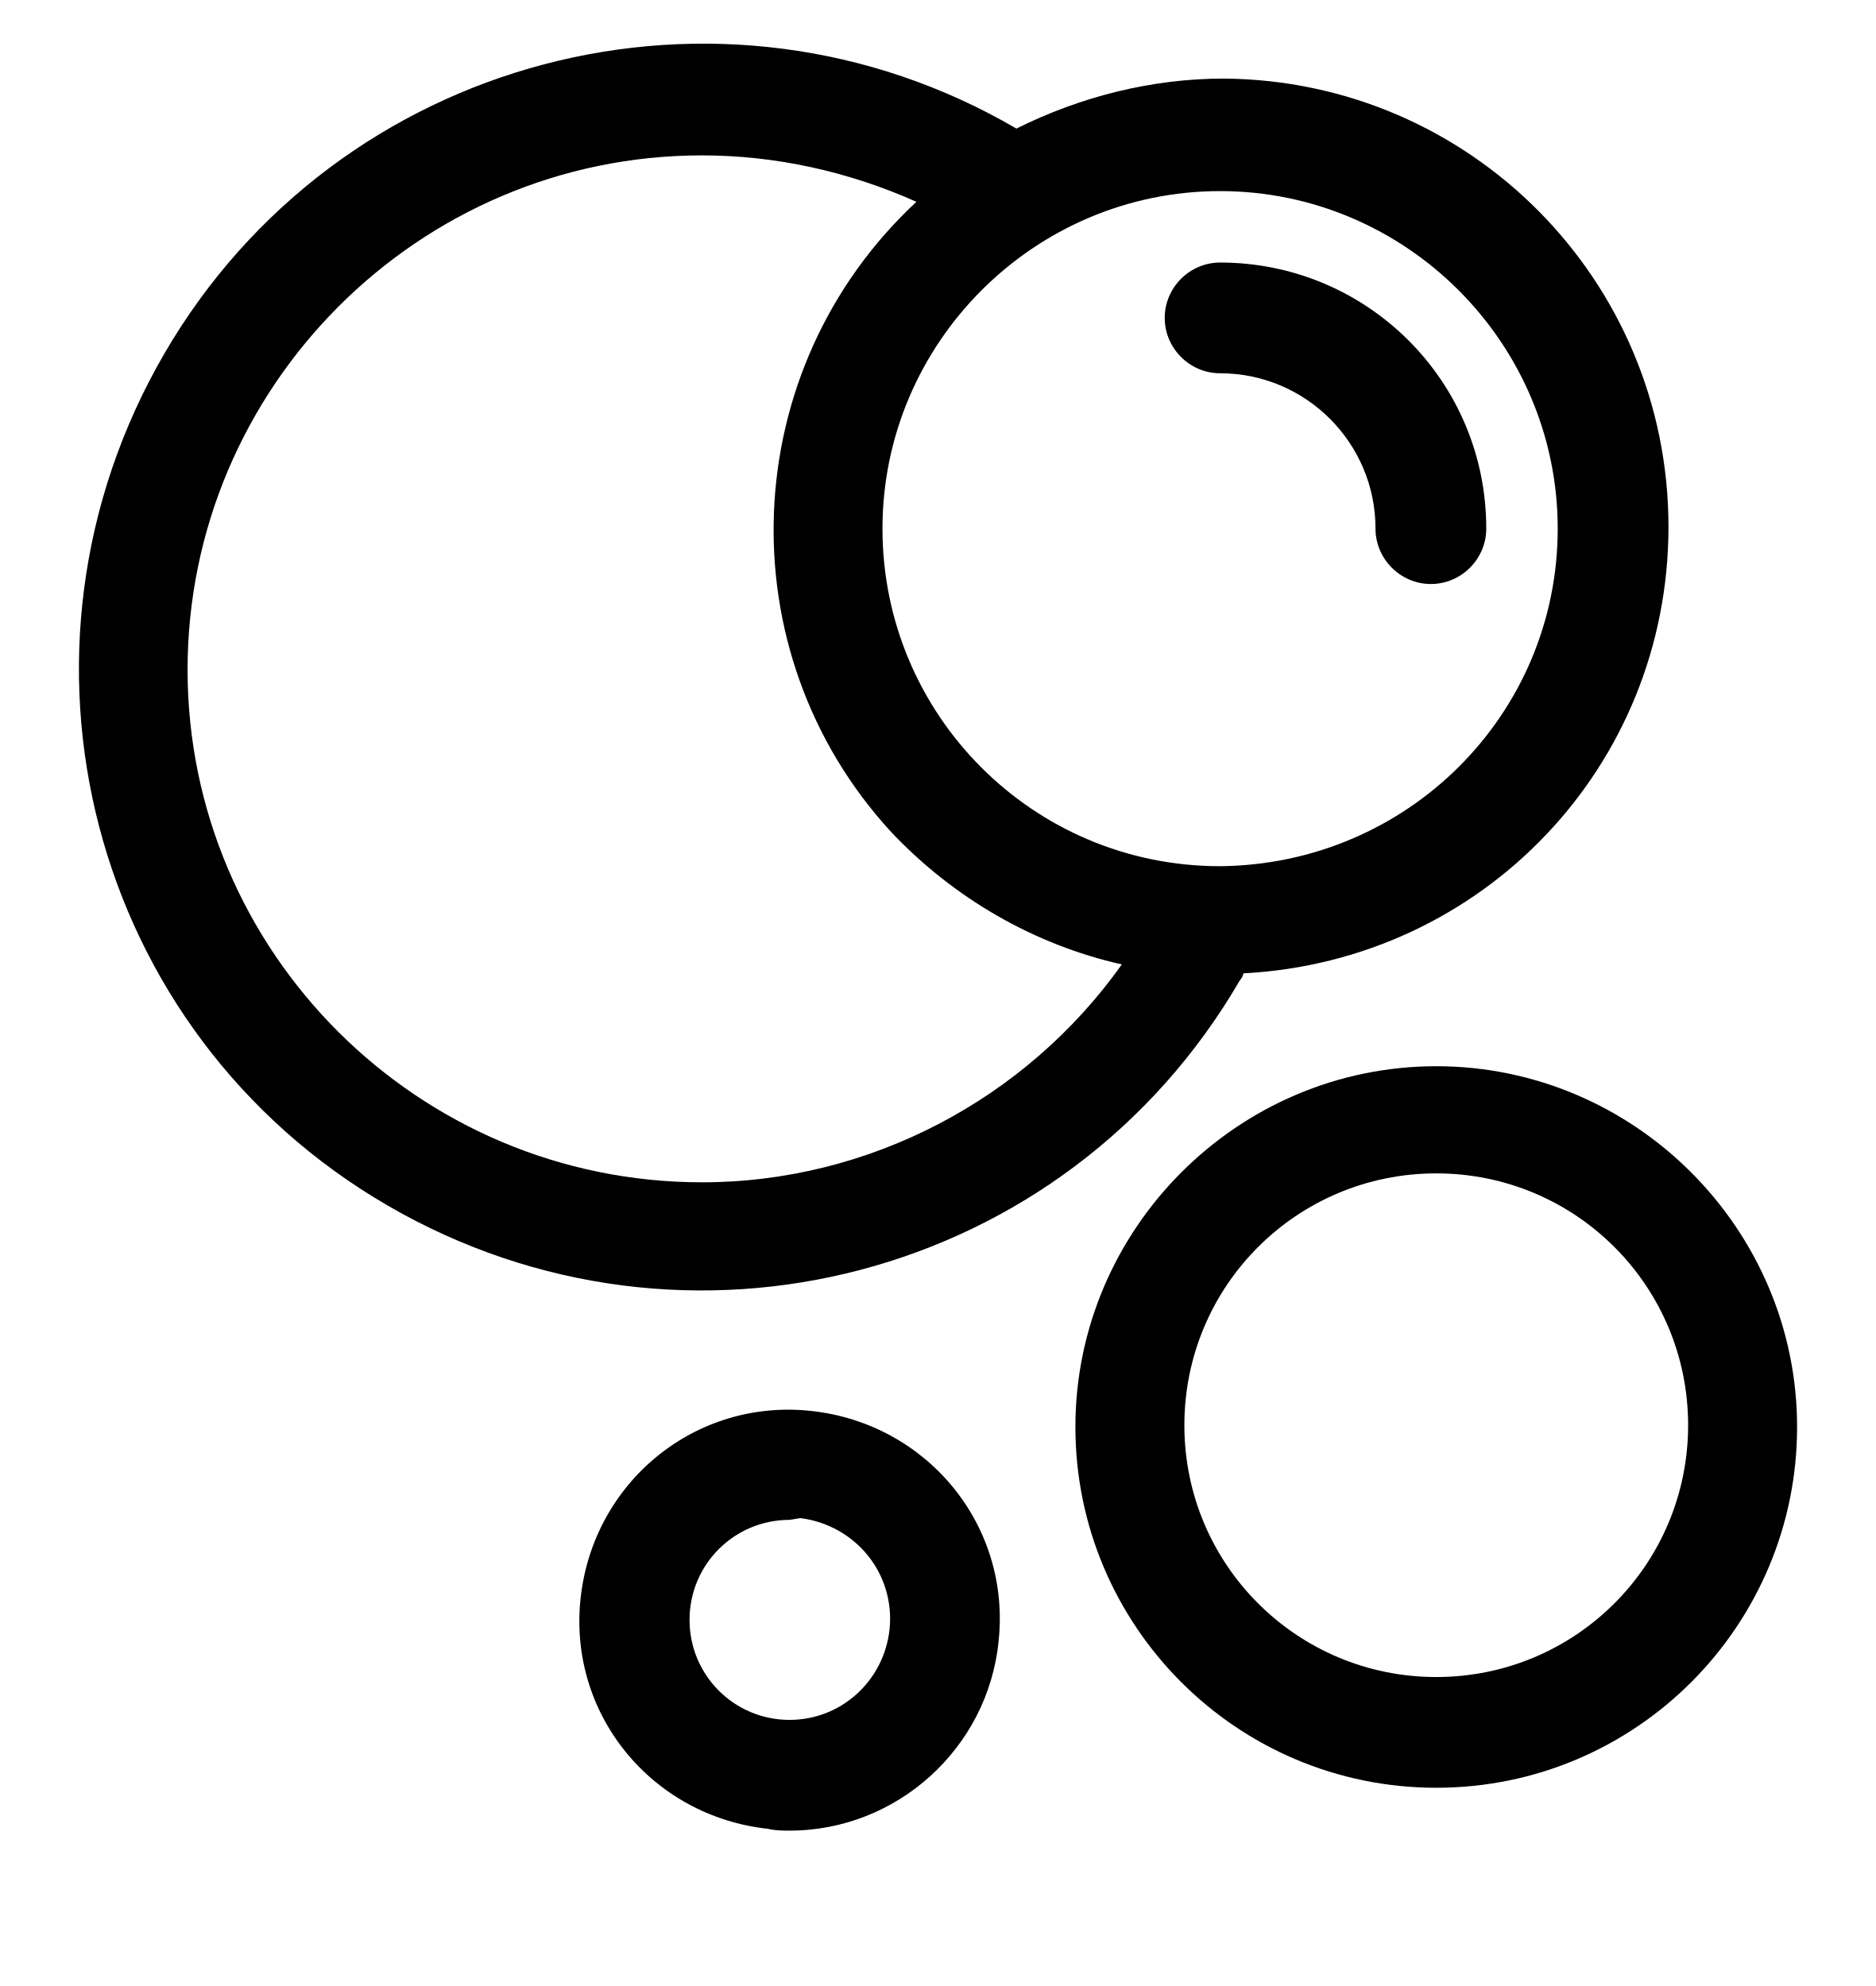
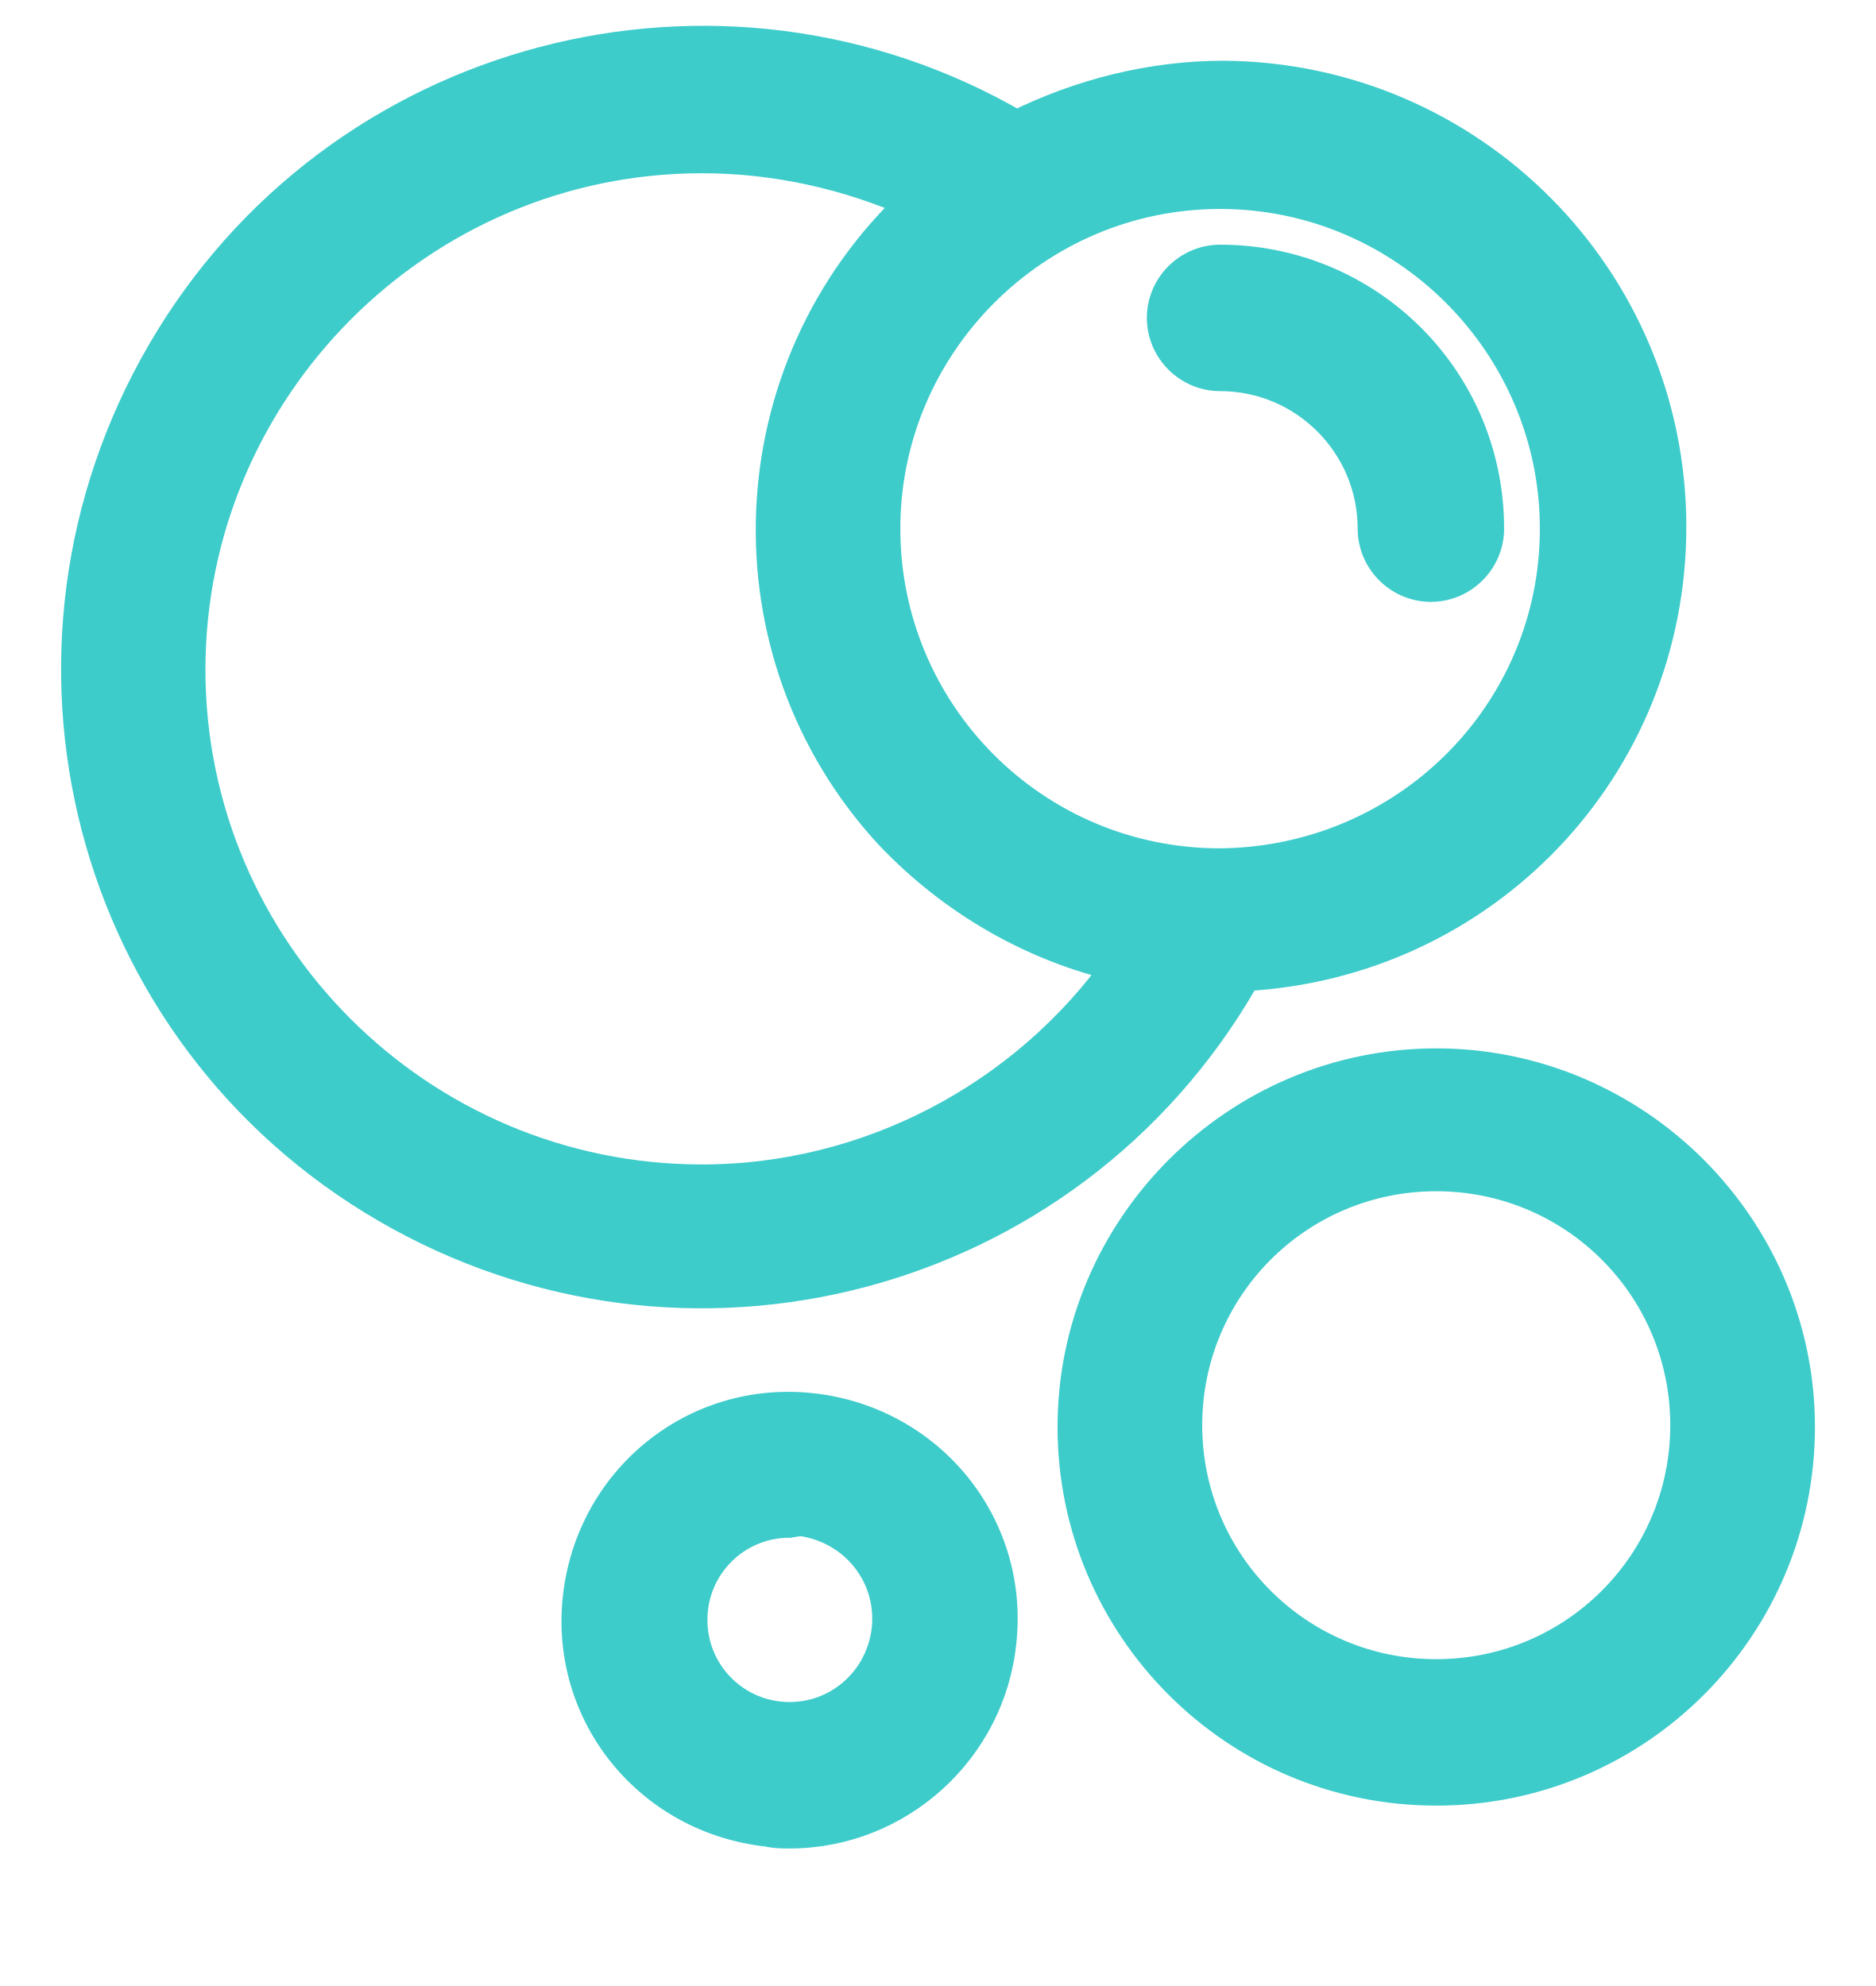
<svg xmlns="http://www.w3.org/2000/svg" version="1.1" id="Layer_1" x="0px" y="0px" viewBox="0 0 105 111.2" style="enable-background:new 0 0 105 111.2;" xml:space="preserve">
+   <style>
+     path {
+       fill: #3ecccb;
+       stroke: #3ecccb;
+       stroke-width: 2px;
+     }
+ </style>
  <path d="M93.4,29.5c0-13.8-11.1-25-24.9-25.1c-4,0-8,1-11.6,2.8c-16.6-9.7-38-4.1-47.7,12.6S5,57.8,21.7,67.5s38,4.1,47.7-12.6  c0.1-0.1,0.2-0.3,0.2-0.4C83,53.8,93.4,42.9,93.4,29.5z M39.3,66.2c-15.9,0-28.8-12.9-28.8-28.7S23.4,8.7,39.3,8.7  c4.1,0,8.2,0.9,12,2.6c-10.1,9.4-10.7,25.2-1.4,35.3c3.5,3.7,8,6.3,12.9,7.4C57.4,61.6,48.6,66.2,39.3,66.2z M68.3,48.5  c-10.5,0-18.9-8.5-18.9-18.9s8.5-18.9,18.9-18.9s18.9,8.5,18.9,18.9C87.2,40,78.8,48.4,68.3,48.5z" />
  <path d="M68.3,14.7c-1.7,0-3.1,1.4-3.1,3.1s1.4,3.1,3.1,3.1c4.8,0,8.7,3.9,8.7,8.7c0,1.7,1.4,3.1,3.1,3.1s3.1-1.4,3.1-3.1  c0,0,0,0,0,0C83.2,21.3,76.5,14.7,68.3,14.7z" />
  <path d="M80.4,100.1c-11.2,0-20.2-9.1-20.2-20.2s9.1-20.2,20.2-20.2s20.2,9.1,20.2,20.2c0,0,0,0,0,0C100.6,91,91.6,100.1,80.4,100.1  z M80.4,65.7c-7.8,0-14.1,6.3-14.1,14.1s6.3,14.1,14.1,14.1s14.1-6.3,14.1-14.1l0,0C94.5,72,88.2,65.7,80.4,65.7z" />
  <path d="M44.2,102.5c-0.4,0-0.8,0-1.2-0.1c-6.5-0.7-11.2-6.4-10.5-12.9c0.7-6.5,6.4-11.2,12.9-10.5c6.5,0.7,11.2,6.4,10.5,12.9l0,0  C55.3,97.9,50.2,102.5,44.2,102.5z M44.2,85.1c-3.1,0-5.6,2.5-5.6,5.6c0,3.1,2.5,5.6,5.6,5.6c2.9,0,5.3-2.2,5.6-5.1l0,0  c0.3-3.1-1.9-5.8-5-6.2L44.2,85.1z" />
</svg>
